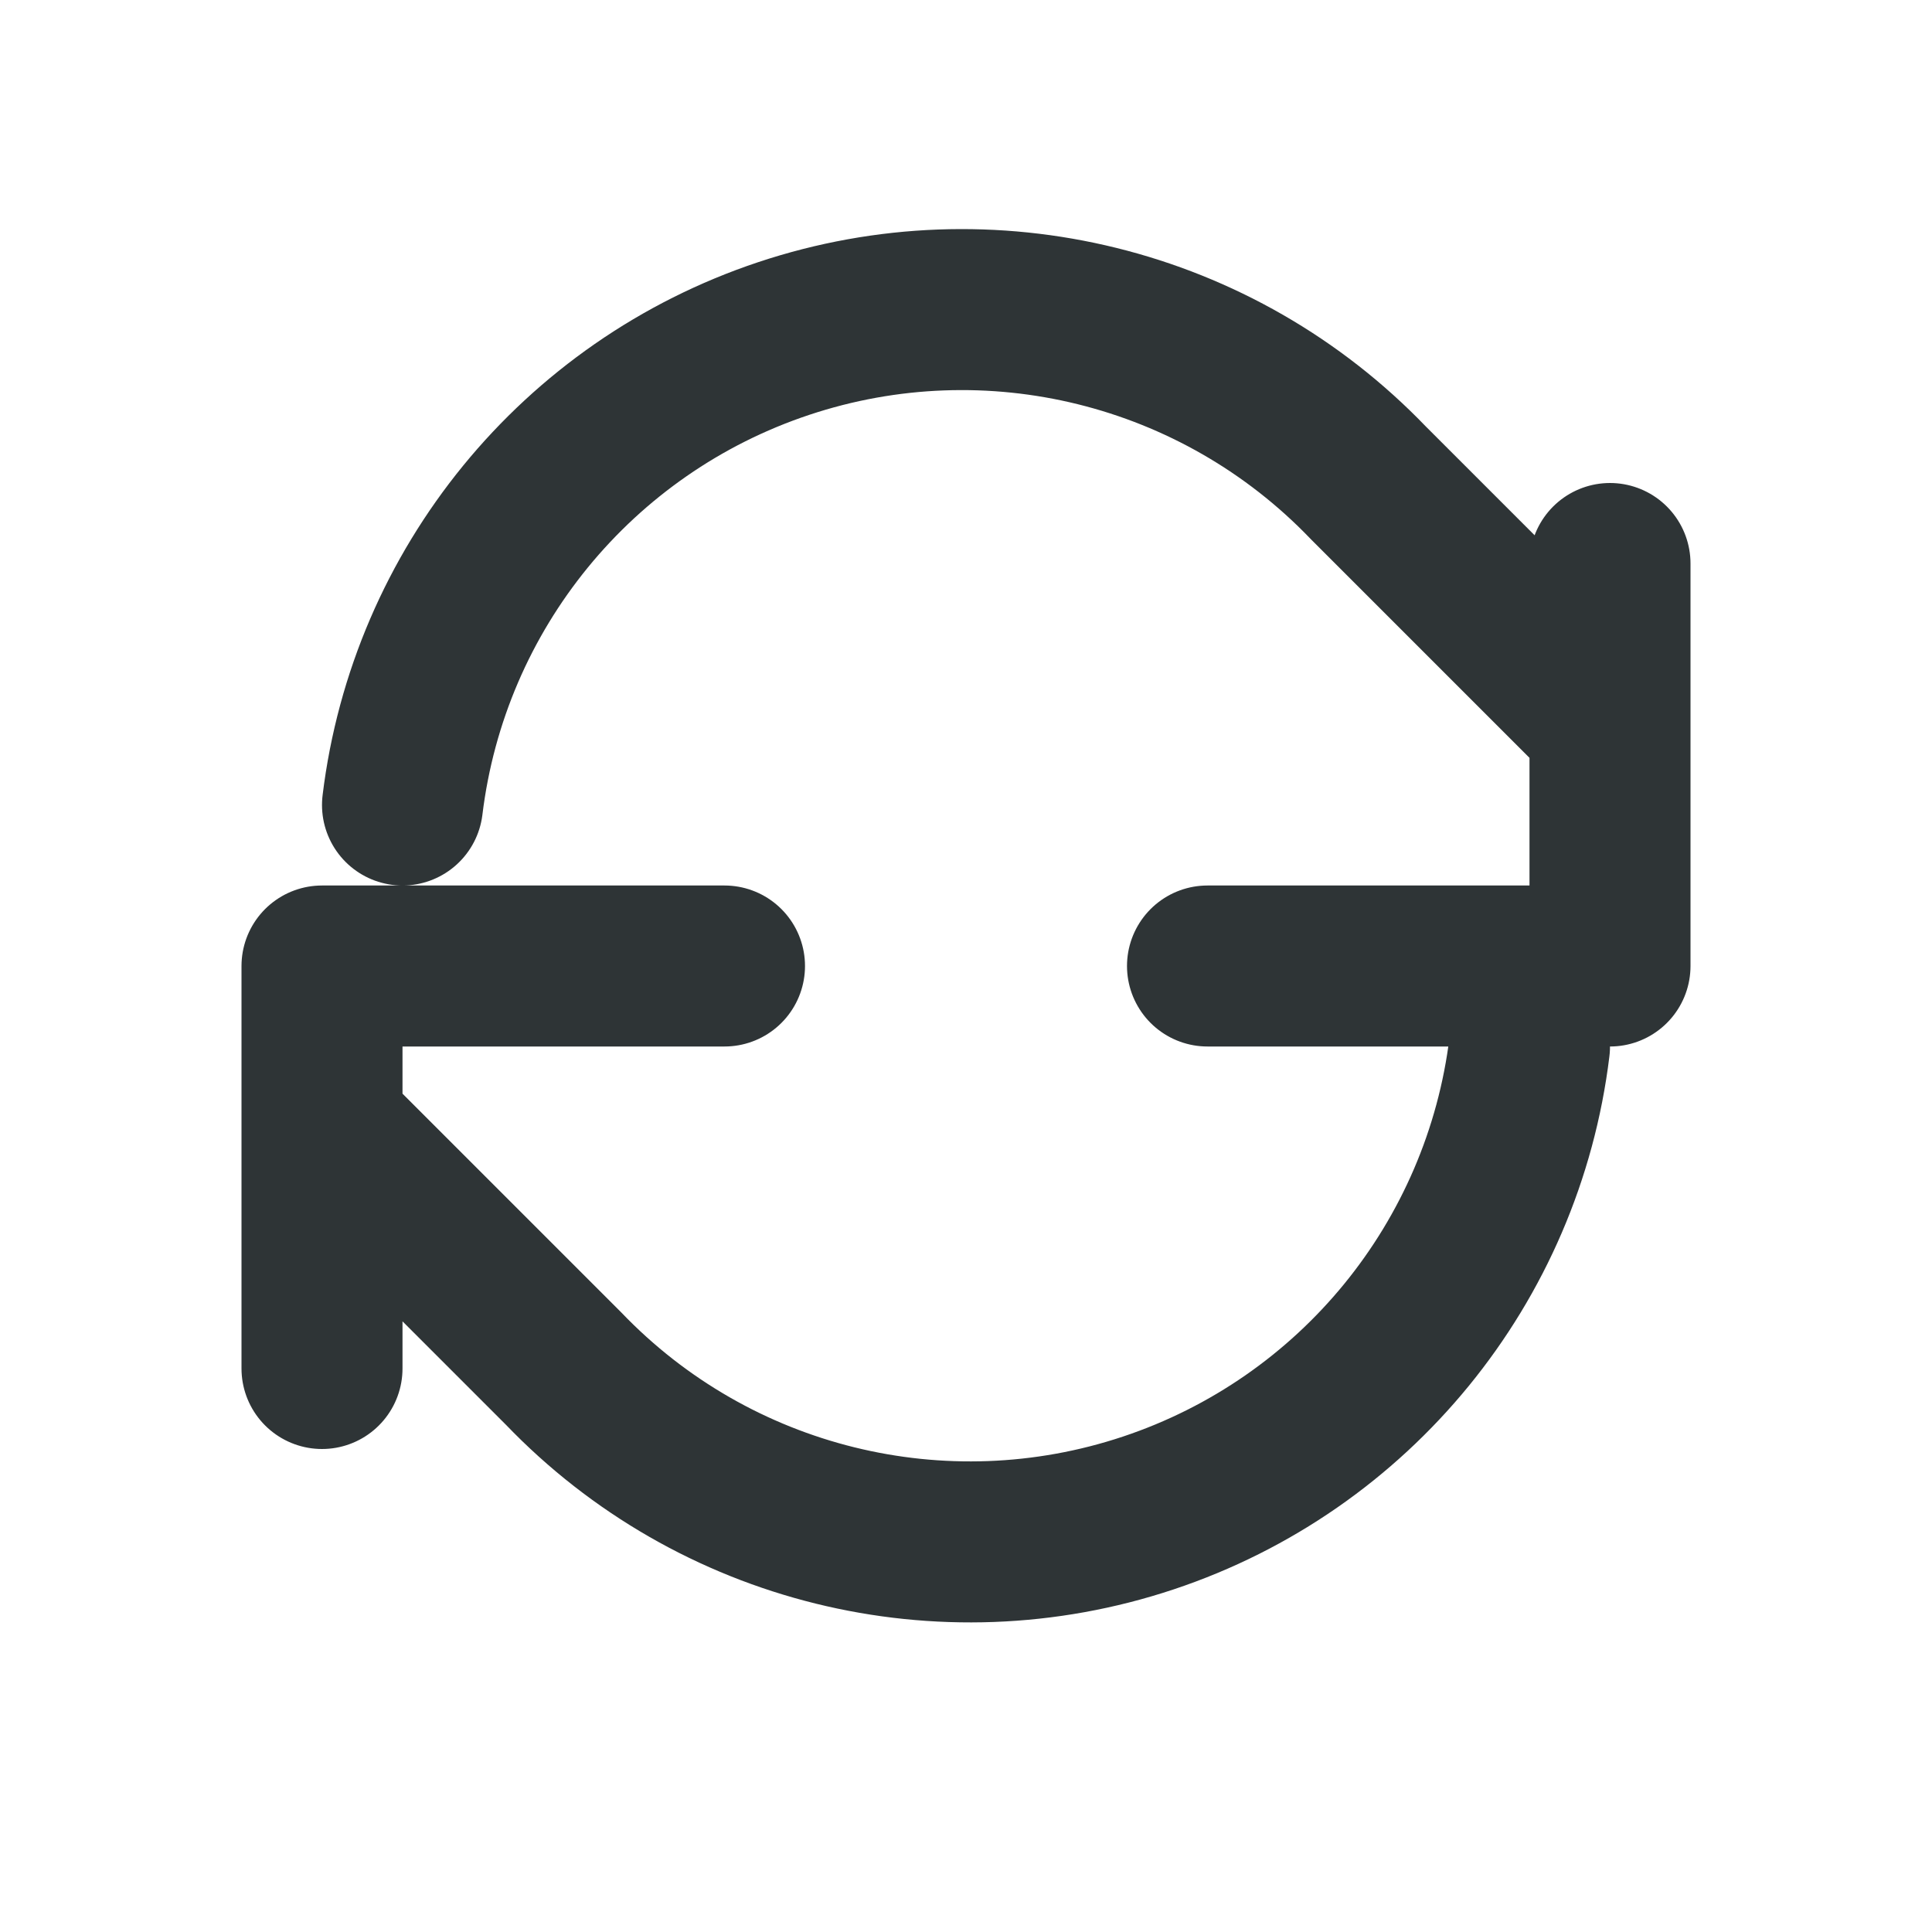
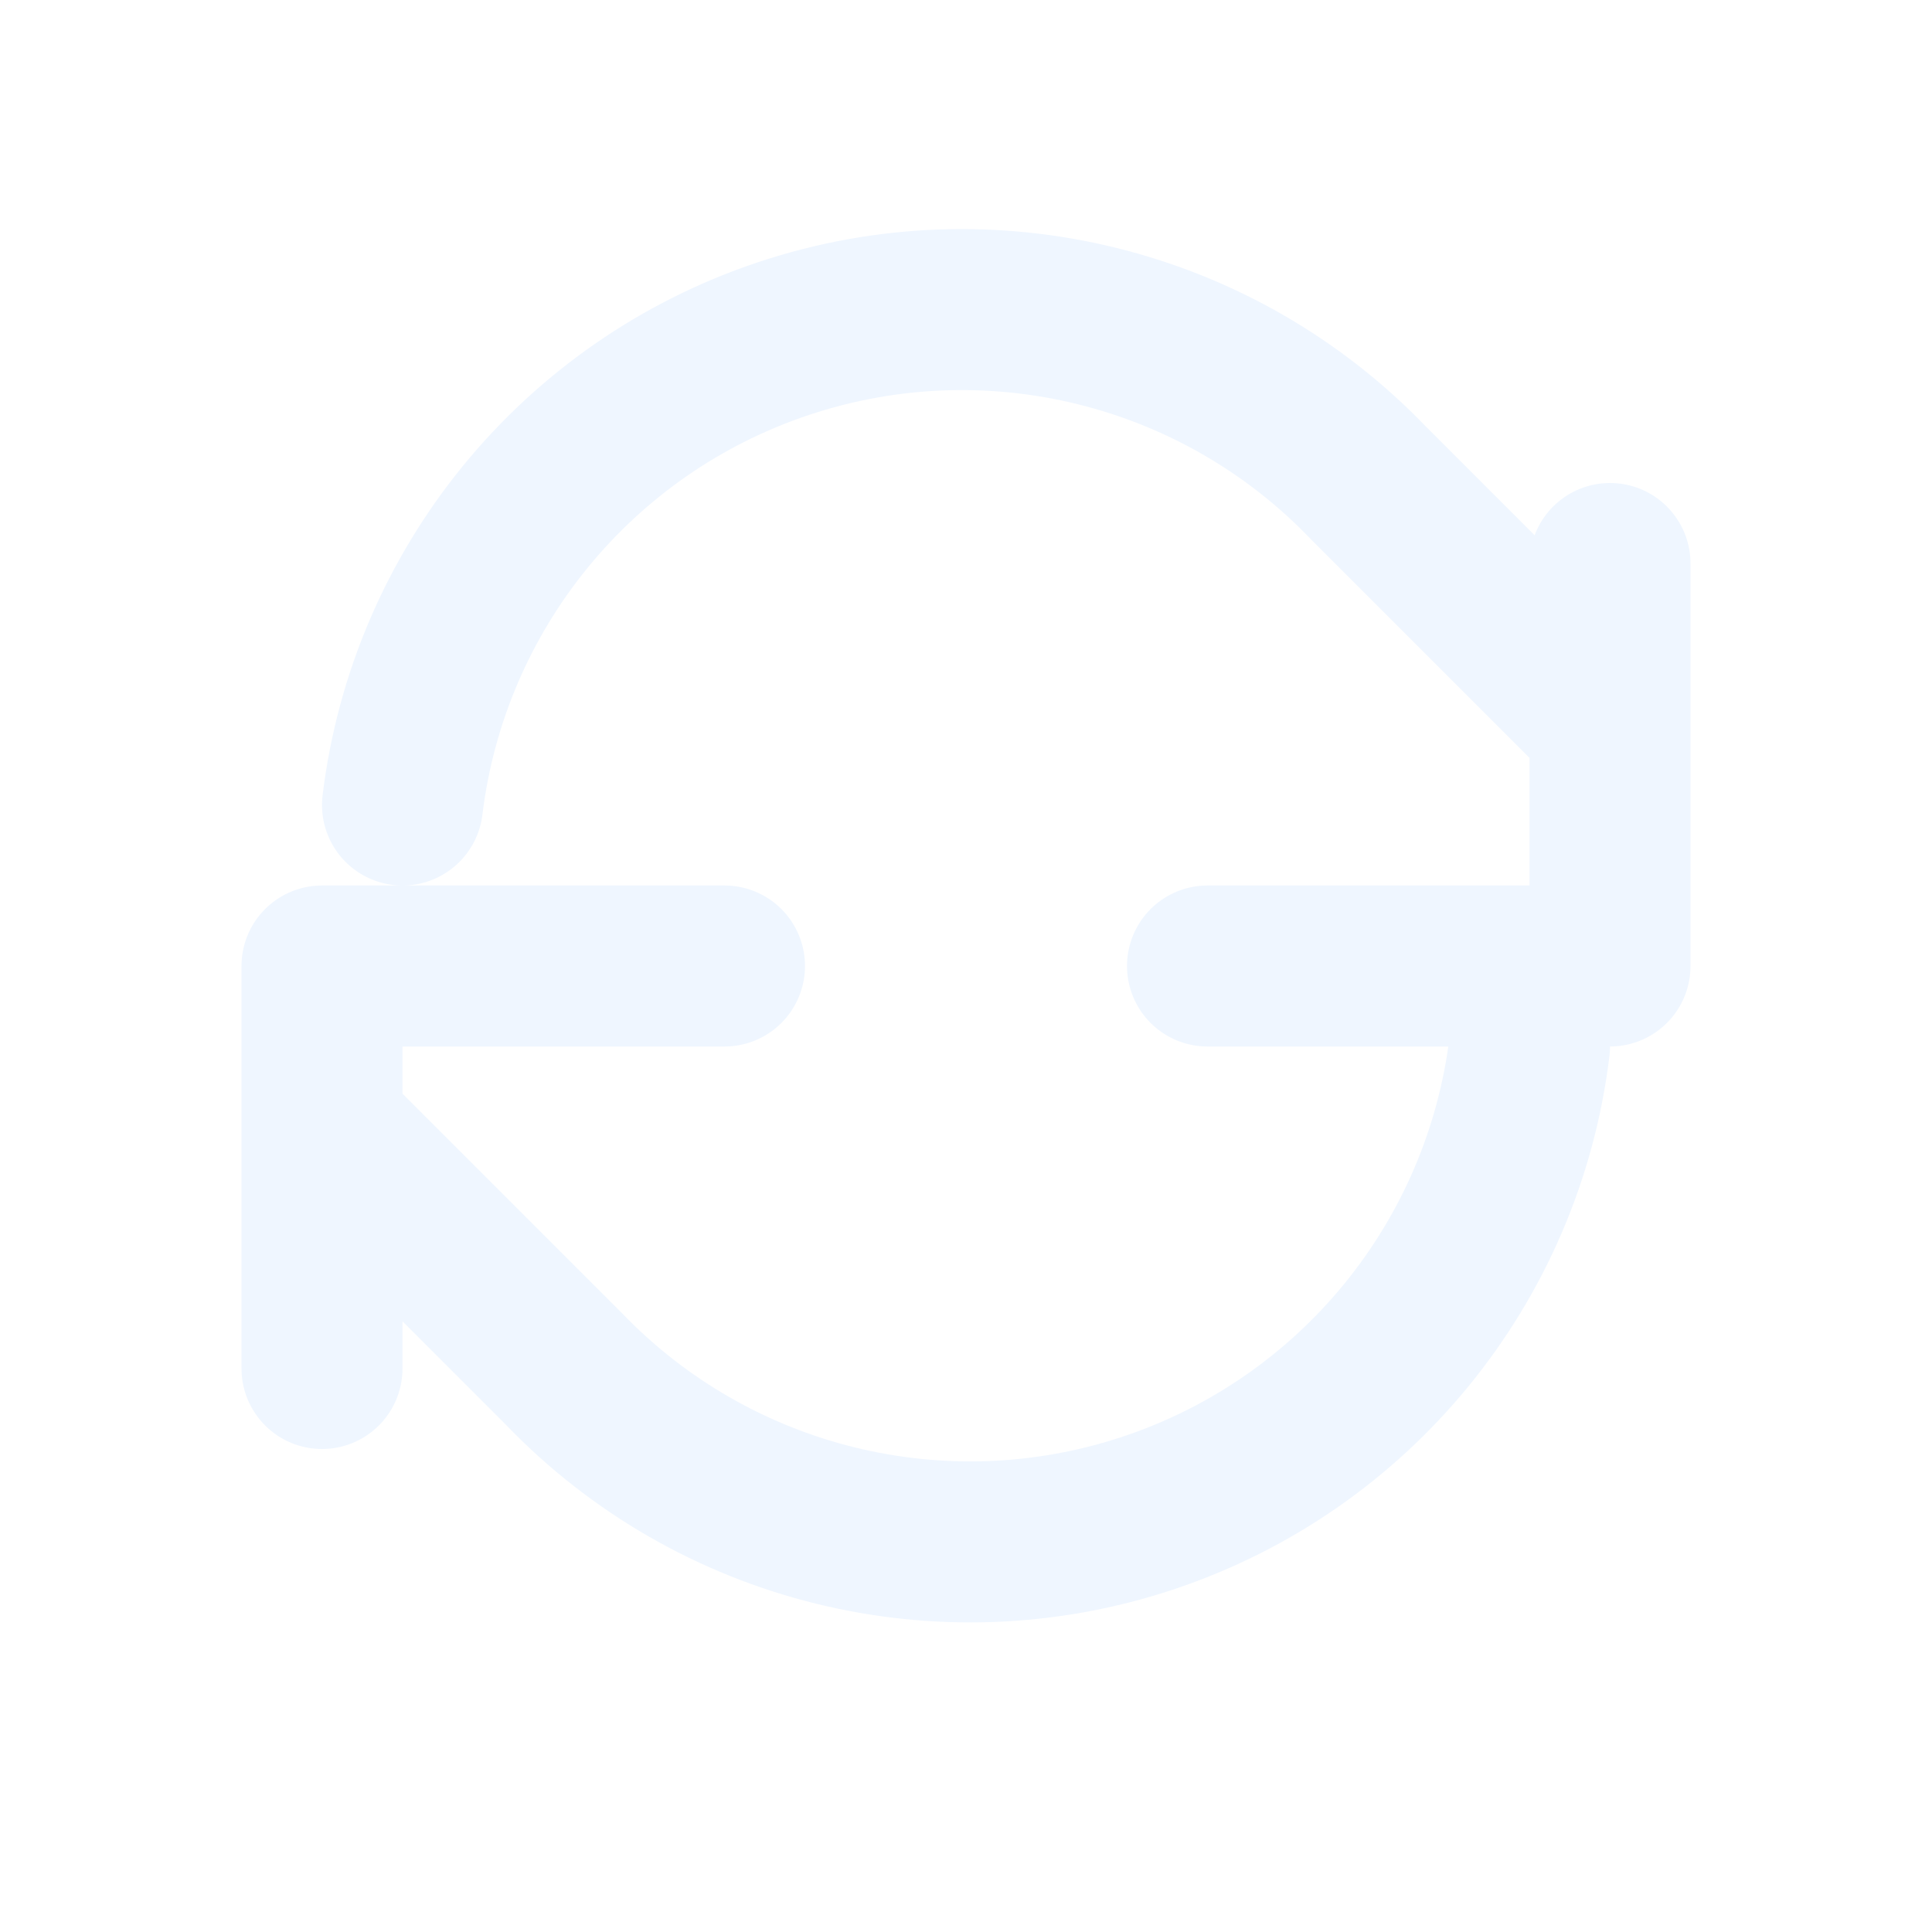
- <svg xmlns="http://www.w3.org/2000/svg" width="24" height="24" viewBox="0 0 24 24" fill="none" stroke="#2e3436" stroke-width="2.0" stroke-linecap="round" stroke-linejoin="round">
+ <svg xmlns="http://www.w3.org/2000/svg" width="24" height="24" viewBox="0 0 24 24" fill="none" stroke="#eff6ff" stroke-width="2.0" stroke-linecap="round" stroke-linejoin="round">
  <path d="M20 7v5h-5M4 17v-5h5m-4-2a7 7 0 0 1 12-4l3 3M4 14l3 3a7 7 0 0 0 12-4" />
</svg>
